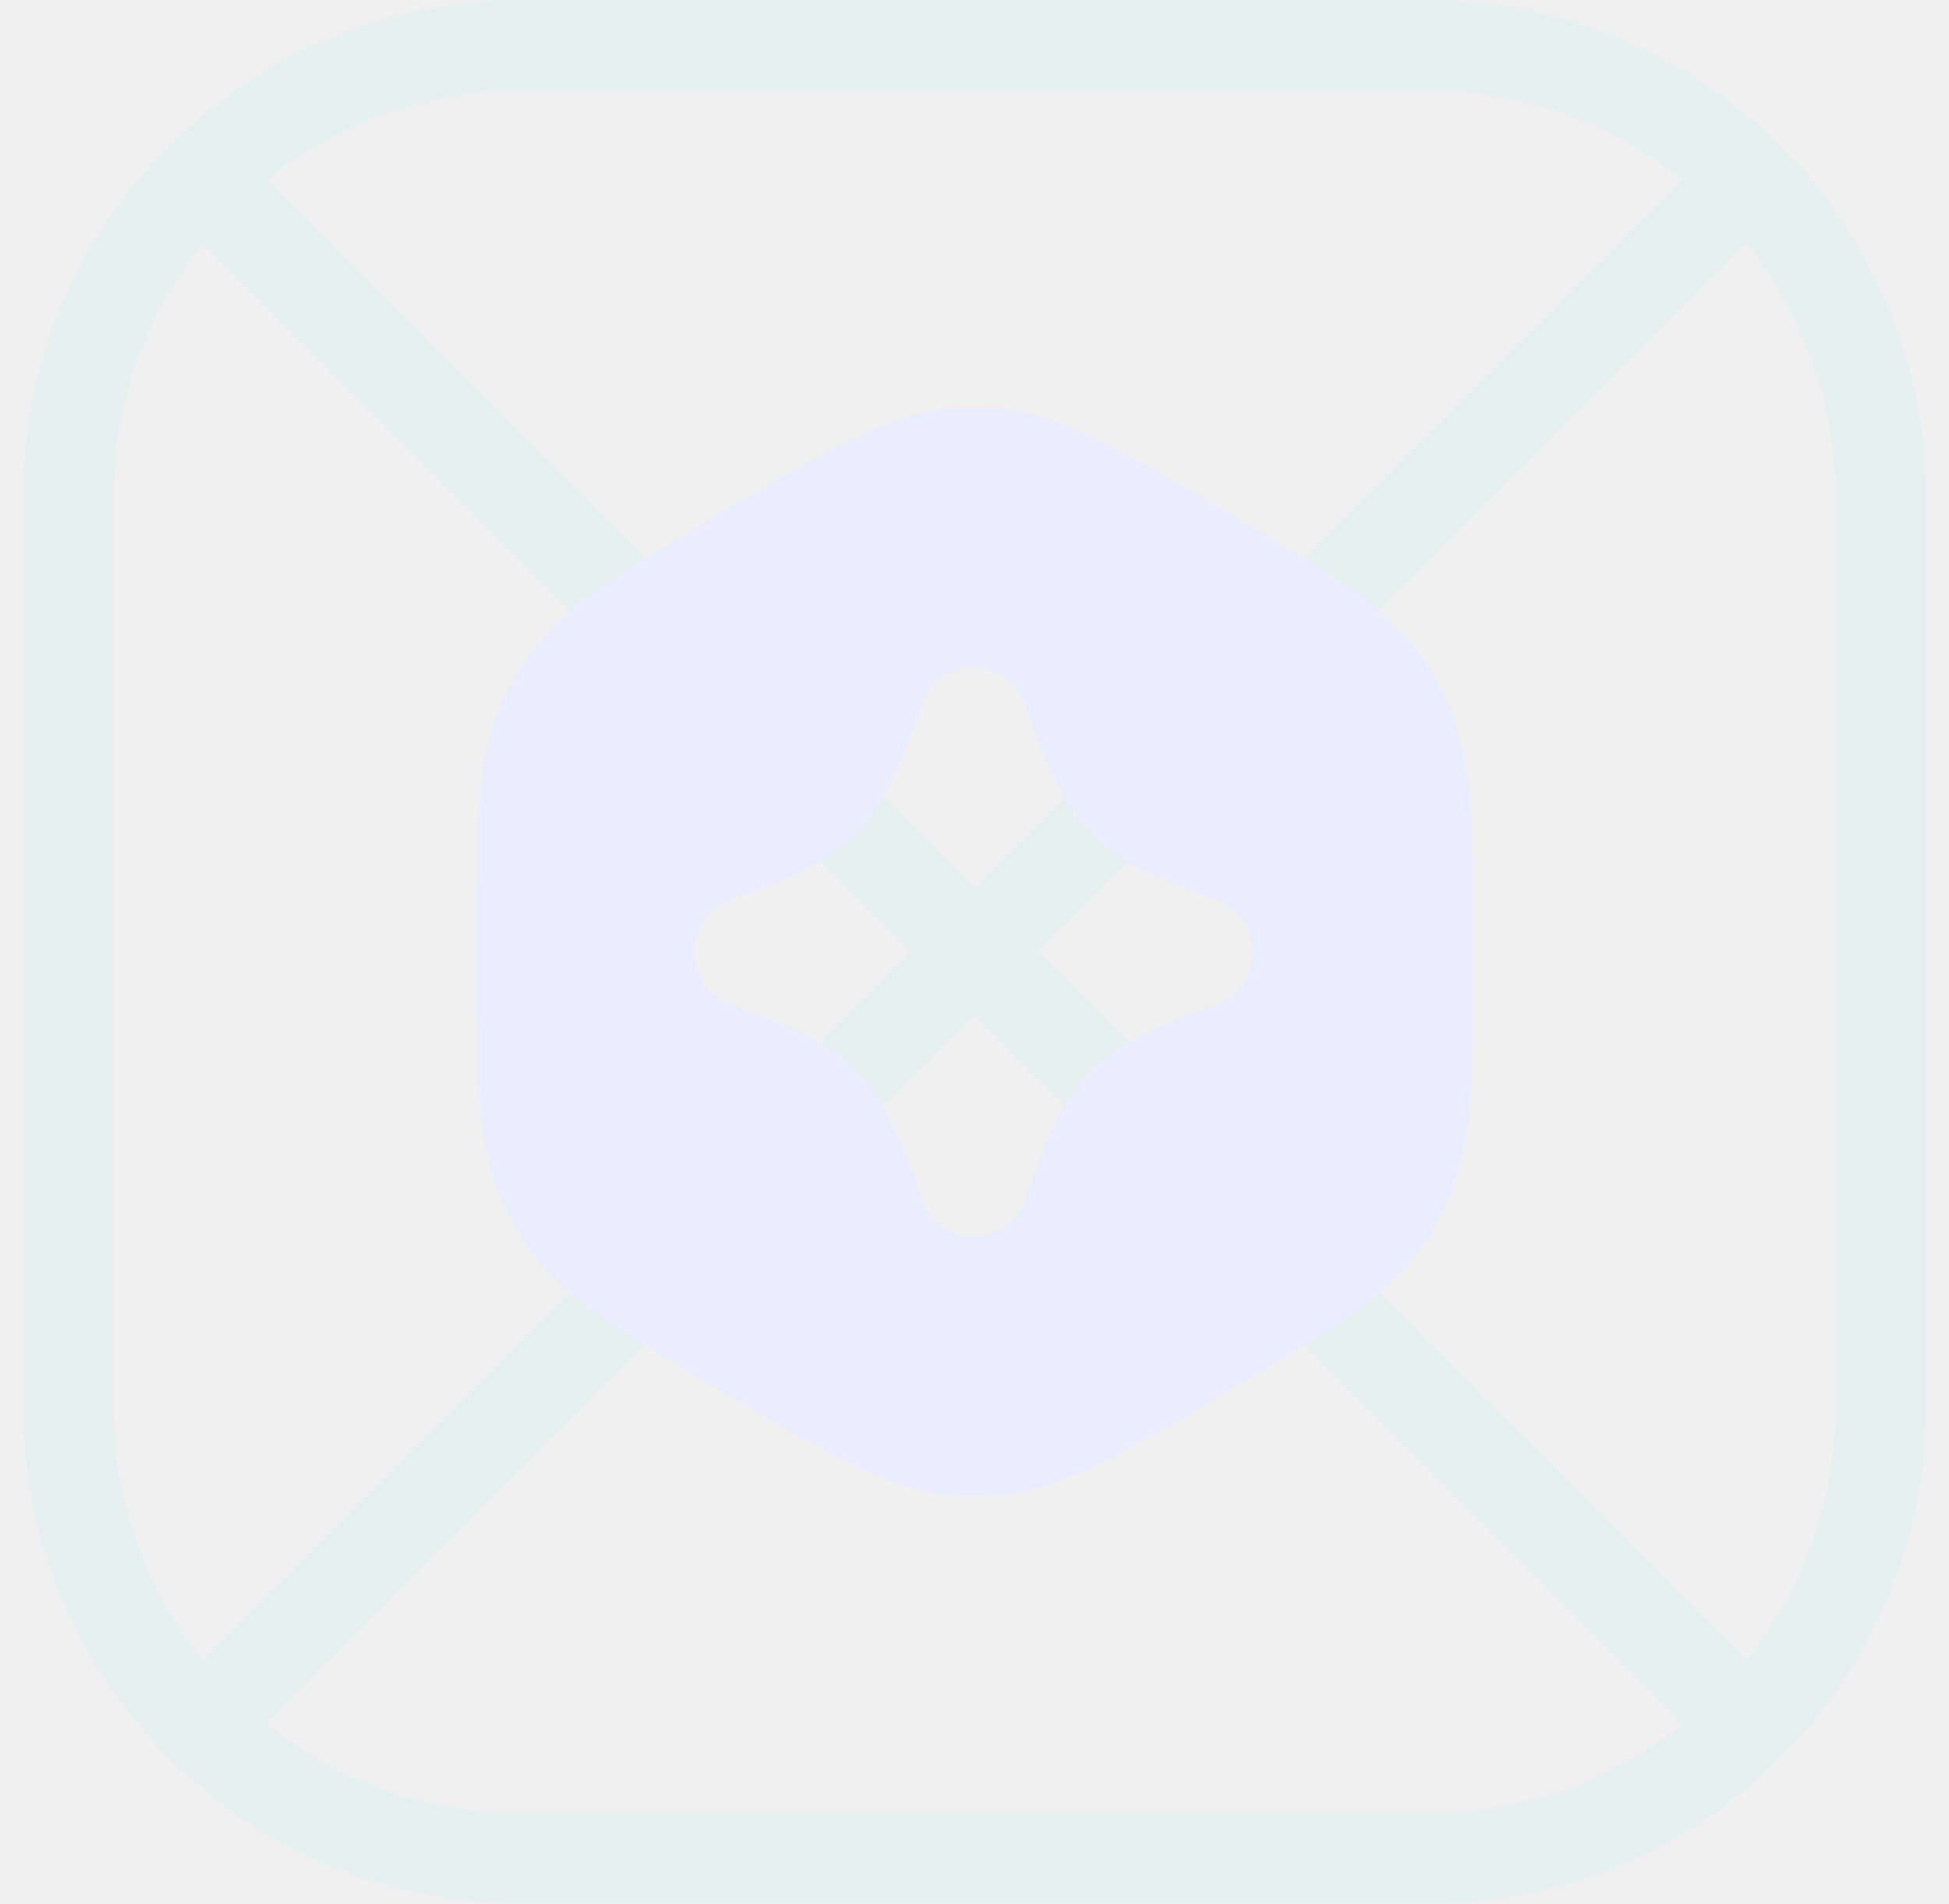
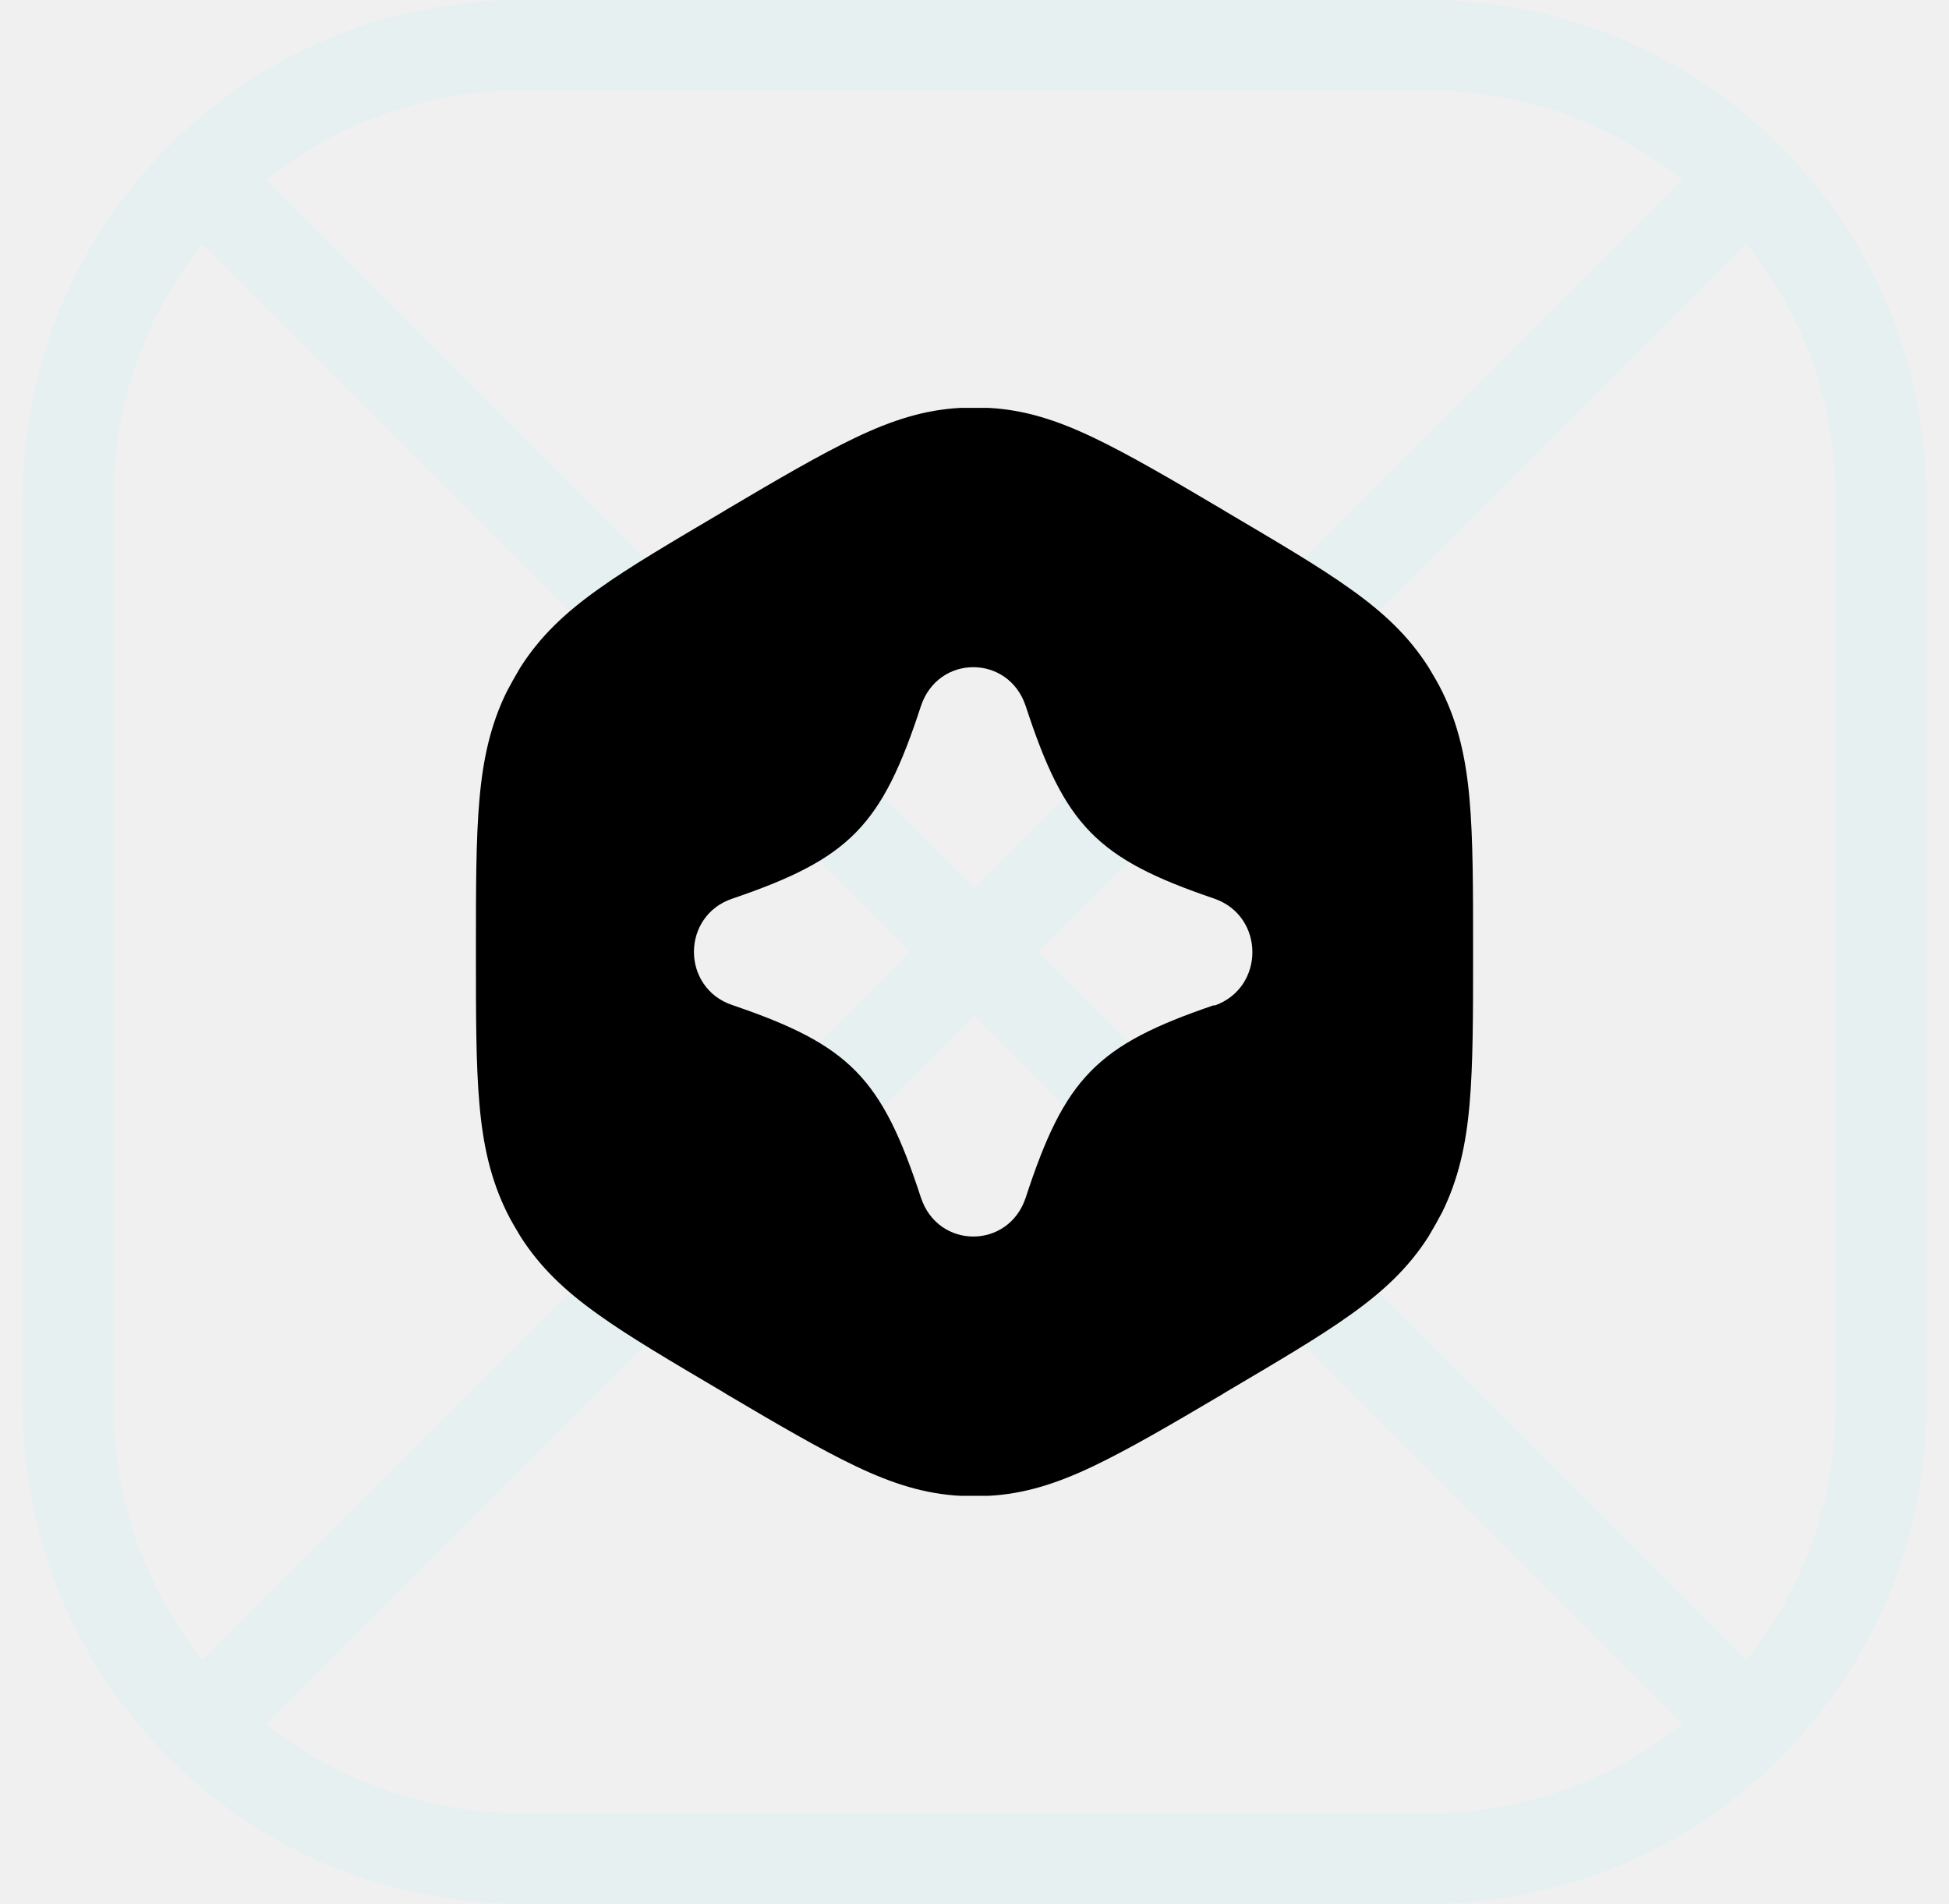
<svg xmlns="http://www.w3.org/2000/svg" width="43" height="42" viewBox="0 0 43 42" fill="none">
  <path opacity="0.05" fill-rule="evenodd" clip-rule="evenodd" d="M31.5 1.998H11.5C9.375 1.998 7.422 2.735 5.882 3.966L15.171 13.255C16.895 11.844 19.099 10.998 21.5 10.998C23.901 10.998 26.105 11.844 27.829 13.255L37.118 3.966C35.578 2.735 33.625 1.998 31.5 1.998ZM26.406 14.678C25.051 13.625 23.349 12.998 21.5 12.998C19.651 12.998 17.949 13.625 16.594 14.678L21.5 19.584L26.406 14.678ZM13.757 14.669L4.468 5.38C3.236 6.92 2.5 8.873 2.5 10.998V30.998C2.5 33.123 3.236 35.076 4.468 36.616L13.757 27.327C12.346 25.603 11.5 23.399 11.5 20.998C11.5 18.597 12.346 16.393 13.757 14.669ZM15.18 25.904C14.127 24.549 13.5 22.847 13.5 20.998C13.5 19.149 14.127 17.447 15.18 16.092L20.086 20.998L15.18 25.904ZM15.171 28.741L5.882 38.03C7.422 39.262 9.375 39.998 11.5 39.998H31.5C33.625 39.998 35.578 39.262 37.118 38.03L27.829 28.741C26.105 30.152 23.901 30.998 21.5 30.998C19.099 30.998 16.895 30.152 15.171 28.741ZM26.406 27.318C25.051 28.371 23.349 28.998 21.5 28.998C19.651 28.998 17.949 28.371 16.594 27.318L21.5 22.412L26.406 27.318ZM27.82 25.904L22.914 20.998L27.82 16.092C28.873 17.447 29.5 19.149 29.5 20.998C29.5 22.847 28.873 24.549 27.82 25.904ZM29.243 27.327C30.654 25.603 31.5 23.399 31.5 20.998C31.5 18.597 30.654 16.393 29.243 14.669L38.532 5.38C39.764 6.92 40.5 8.873 40.5 10.998V30.998C40.5 33.123 39.764 35.076 38.532 36.616L29.243 27.327ZM11.5 -0.002C5.425 -0.002 0.5 4.923 0.5 10.998V30.998C0.5 37.073 5.425 41.998 11.5 41.998H31.5C37.575 41.998 42.5 37.073 42.5 30.998V10.998C42.5 4.923 37.575 -0.002 31.5 -0.002H11.5Z" fill="#2EF2FF" />
  <g clip-path="url(#clip0_37_2554)">
-     <path fill-rule="evenodd" clip-rule="evenodd" d="M32.422 17.634C32.343 16.727 32.173 15.979 31.82 15.258C31.729 15.072 31.624 14.898 31.52 14.724C31.088 14.044 30.539 13.523 29.807 13.002C29.101 12.495 28.186 11.961 27.036 11.281L26.971 11.241C25.82 10.56 24.905 10.026 24.121 9.652C23.311 9.265 22.591 9.038 21.807 8.998C21.598 8.998 21.402 8.998 21.193 8.998C20.409 9.038 19.689 9.265 18.879 9.652C18.095 10.026 17.18 10.56 16.029 11.241L15.964 11.281C14.814 11.961 13.899 12.495 13.193 13.002C12.461 13.523 11.912 14.044 11.48 14.724C11.376 14.898 11.271 15.085 11.18 15.258C10.827 15.979 10.657 16.727 10.578 17.634C10.5 18.515 10.5 19.596 10.5 20.958V21.038C10.5 22.4 10.5 23.481 10.578 24.362C10.657 25.27 10.827 26.017 11.18 26.738C11.271 26.925 11.376 27.098 11.48 27.272C11.912 27.952 12.461 28.473 13.193 28.994C13.899 29.501 14.814 30.035 15.964 30.715L16.029 30.756C17.18 31.436 18.095 31.97 18.879 32.344C19.689 32.731 20.409 32.958 21.193 32.998C21.402 32.998 21.598 32.998 21.807 32.998C22.591 32.958 23.311 32.731 24.121 32.344C24.905 31.97 25.82 31.436 26.971 30.756L27.036 30.715C28.186 30.035 29.101 29.501 29.807 28.994C30.539 28.473 31.088 27.952 31.52 27.272C31.624 27.098 31.729 26.911 31.82 26.738C32.173 26.017 32.343 25.27 32.422 24.362C32.5 23.481 32.5 22.4 32.5 21.038V20.958C32.5 19.596 32.5 18.515 32.422 17.634ZM26.788 22.173C24.199 23.054 23.494 23.774 22.631 26.417C22.252 27.565 20.696 27.565 20.317 26.417C19.454 23.774 18.748 23.054 16.16 22.173C15.598 21.986 15.31 21.492 15.31 20.998C15.31 20.504 15.598 20.01 16.16 19.823C18.748 18.942 19.454 18.222 20.317 15.579C20.696 14.431 22.252 14.431 22.631 15.579C23.494 18.222 24.199 18.942 26.788 19.823C27.912 20.21 27.912 21.799 26.788 22.186V22.173Z" fill="#EAEDFF" />
+     <path fill-rule="evenodd" clip-rule="evenodd" d="M32.422 17.634C32.343 16.727 32.173 15.979 31.82 15.258C31.729 15.072 31.624 14.898 31.52 14.724C31.088 14.044 30.539 13.523 29.807 13.002C29.101 12.495 28.186 11.961 27.036 11.281L26.971 11.241C25.82 10.56 24.905 10.026 24.121 9.652C23.311 9.265 22.591 9.038 21.807 8.998C21.598 8.998 21.402 8.998 21.193 8.998C20.409 9.038 19.689 9.265 18.879 9.652C18.095 10.026 17.18 10.56 16.029 11.241L15.964 11.281C14.814 11.961 13.899 12.495 13.193 13.002C12.461 13.523 11.912 14.044 11.48 14.724C11.376 14.898 11.271 15.085 11.18 15.258C10.827 15.979 10.657 16.727 10.578 17.634C10.5 18.515 10.5 19.596 10.5 20.958V21.038C10.5 22.4 10.5 23.481 10.578 24.362C10.657 25.27 10.827 26.017 11.18 26.738C11.271 26.925 11.376 27.098 11.48 27.272C11.912 27.952 12.461 28.473 13.193 28.994C13.899 29.501 14.814 30.035 15.964 30.715L16.029 30.756C17.18 31.436 18.095 31.97 18.879 32.344C19.689 32.731 20.409 32.958 21.193 32.998C21.402 32.998 21.598 32.998 21.807 32.998C22.591 32.958 23.311 32.731 24.121 32.344C24.905 31.97 25.82 31.436 26.971 30.756L27.036 30.715C28.186 30.035 29.101 29.501 29.807 28.994C30.539 28.473 31.088 27.952 31.52 27.272C31.624 27.098 31.729 26.911 31.82 26.738C32.173 26.017 32.343 25.27 32.422 24.362C32.5 23.481 32.5 22.4 32.5 21.038V20.958C32.5 19.596 32.5 18.515 32.422 17.634ZM26.788 22.173C24.199 23.054 23.494 23.774 22.631 26.417C22.252 27.565 20.696 27.565 20.317 26.417C19.454 23.774 18.748 23.054 16.16 22.173C15.598 21.986 15.31 21.492 15.31 20.998C15.31 20.504 15.598 20.01 16.16 19.823C18.748 18.942 19.454 18.222 20.317 15.579C20.696 14.431 22.252 14.431 22.631 15.579C23.494 18.222 24.199 18.942 26.788 19.823C27.912 20.21 27.912 21.799 26.788 22.186V22.173Z" fill="currentColor" />
  </g>
  <defs>
    <clipPath id="clip0_37_2554">
      <rect width="24" height="24" fill="white" transform="translate(9.5 8.99805)" />
    </clipPath>
  </defs>
</svg>
